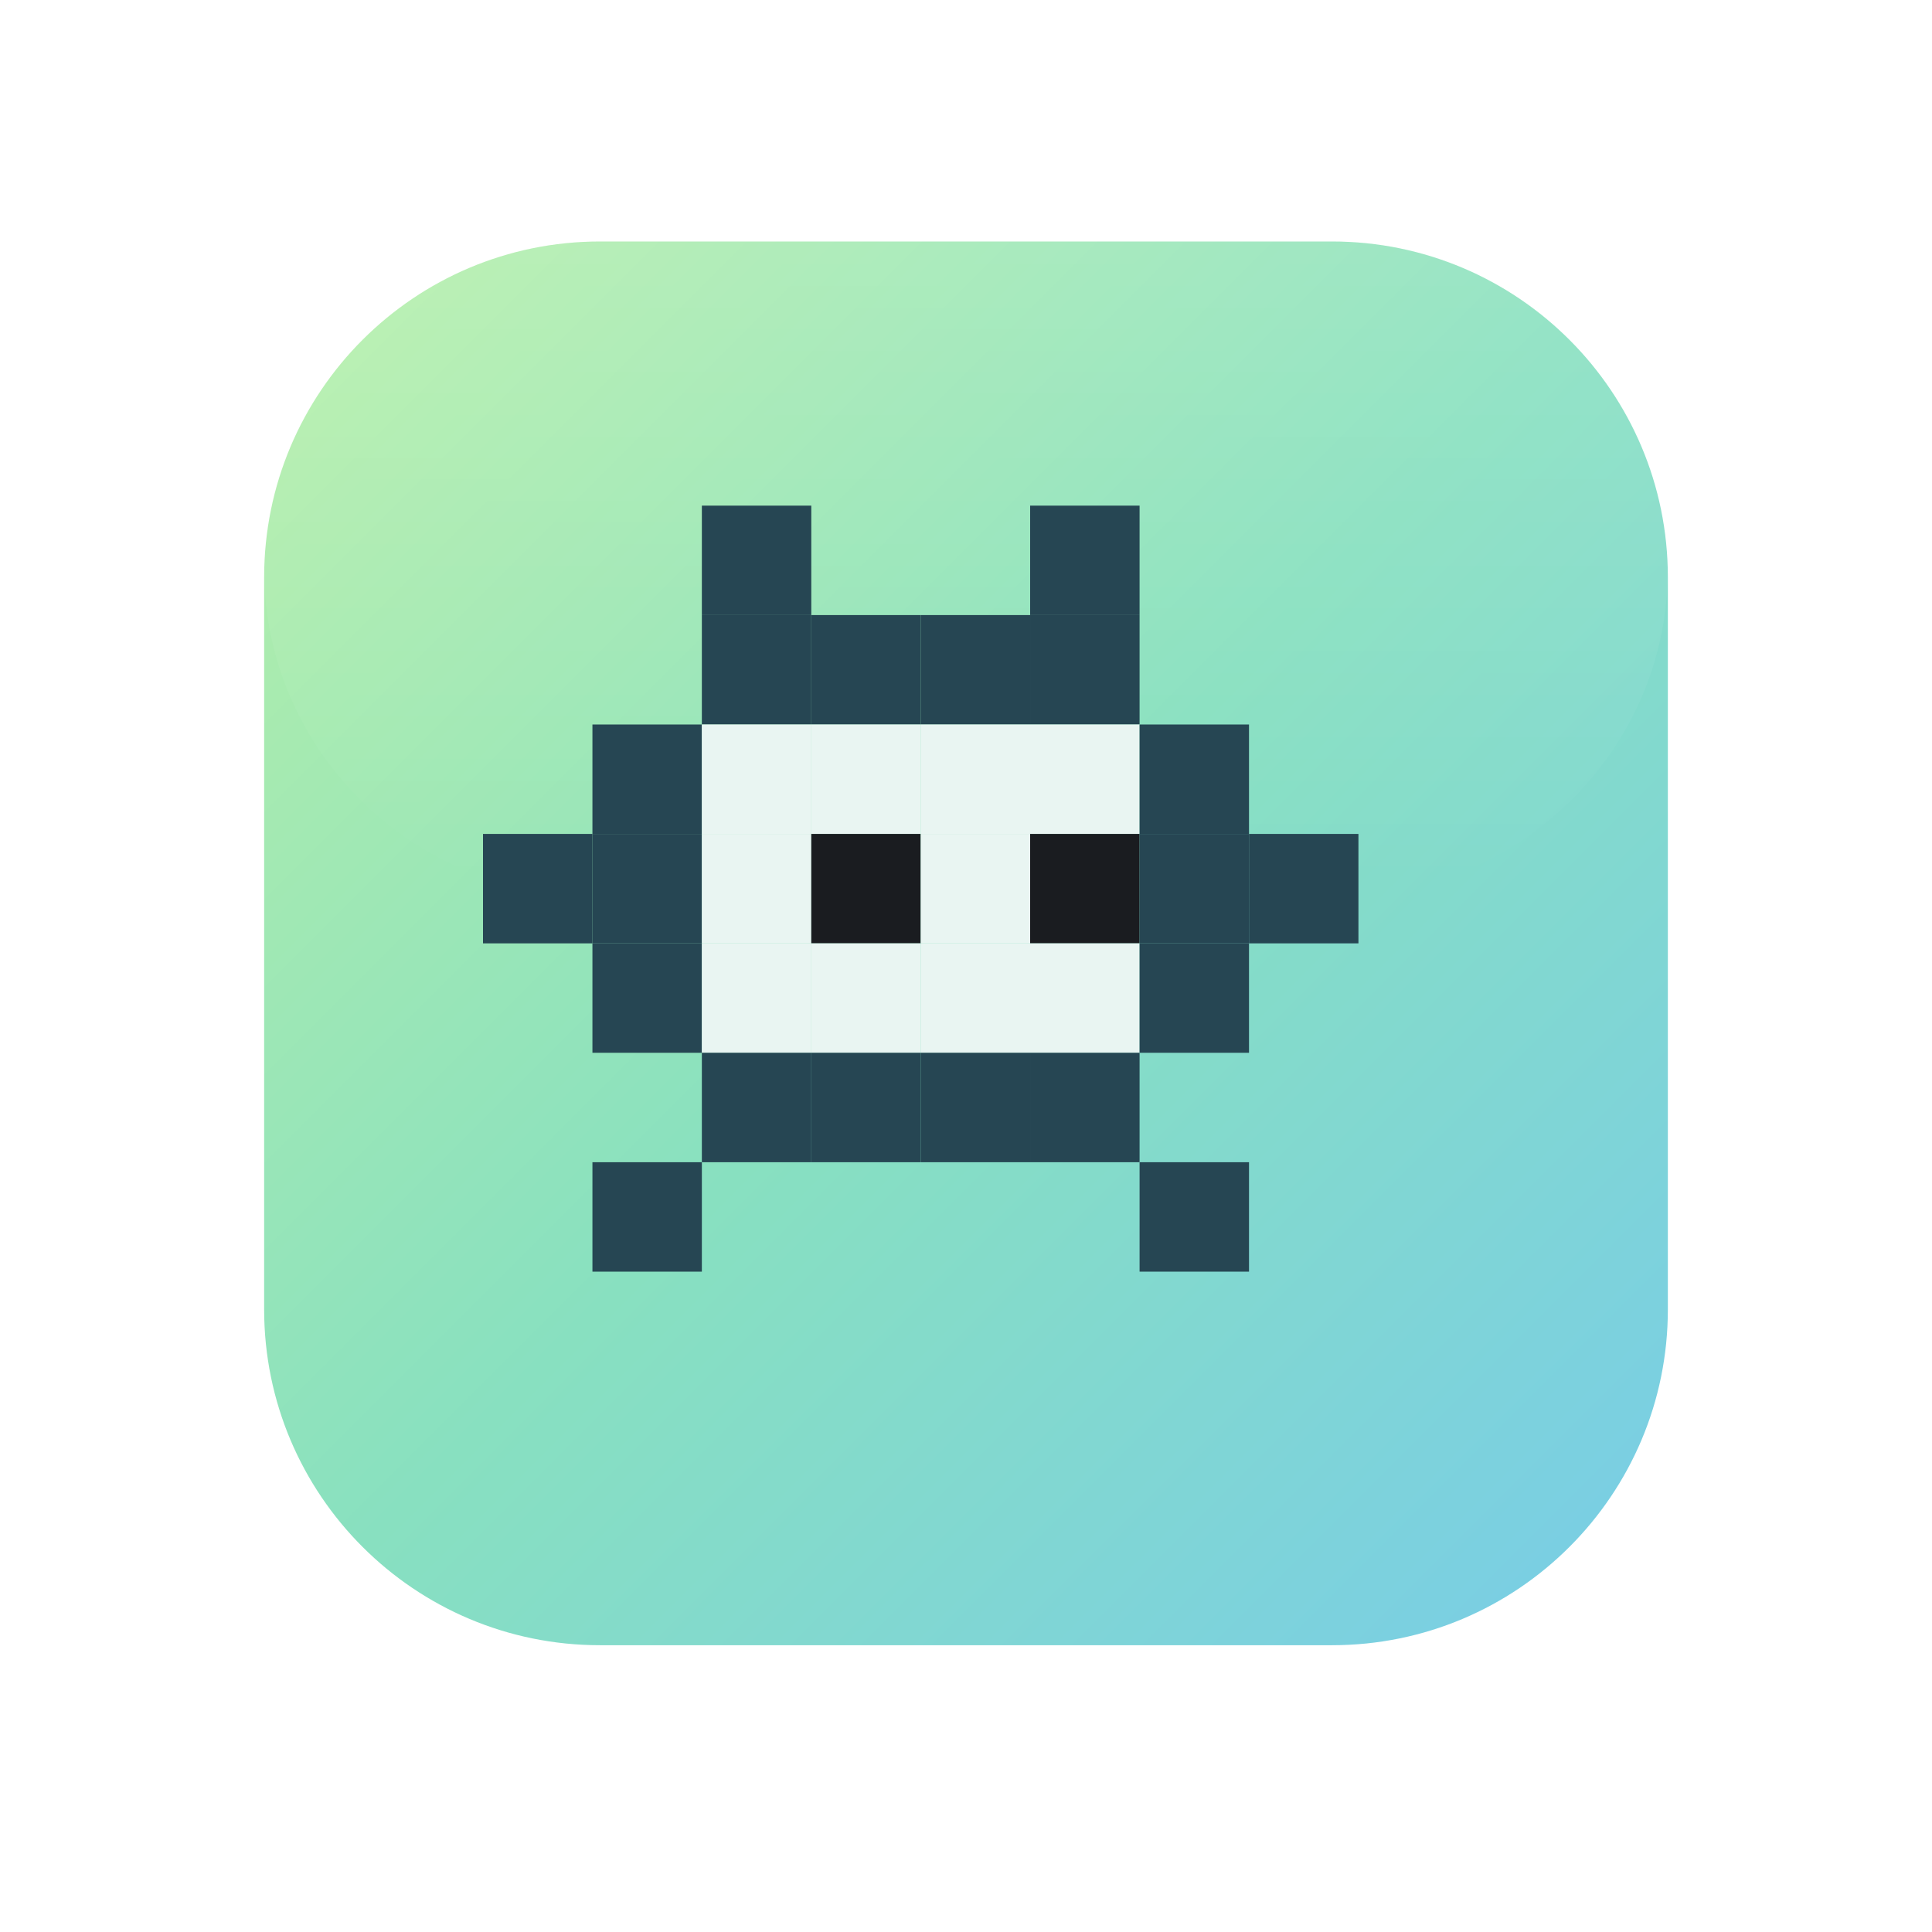
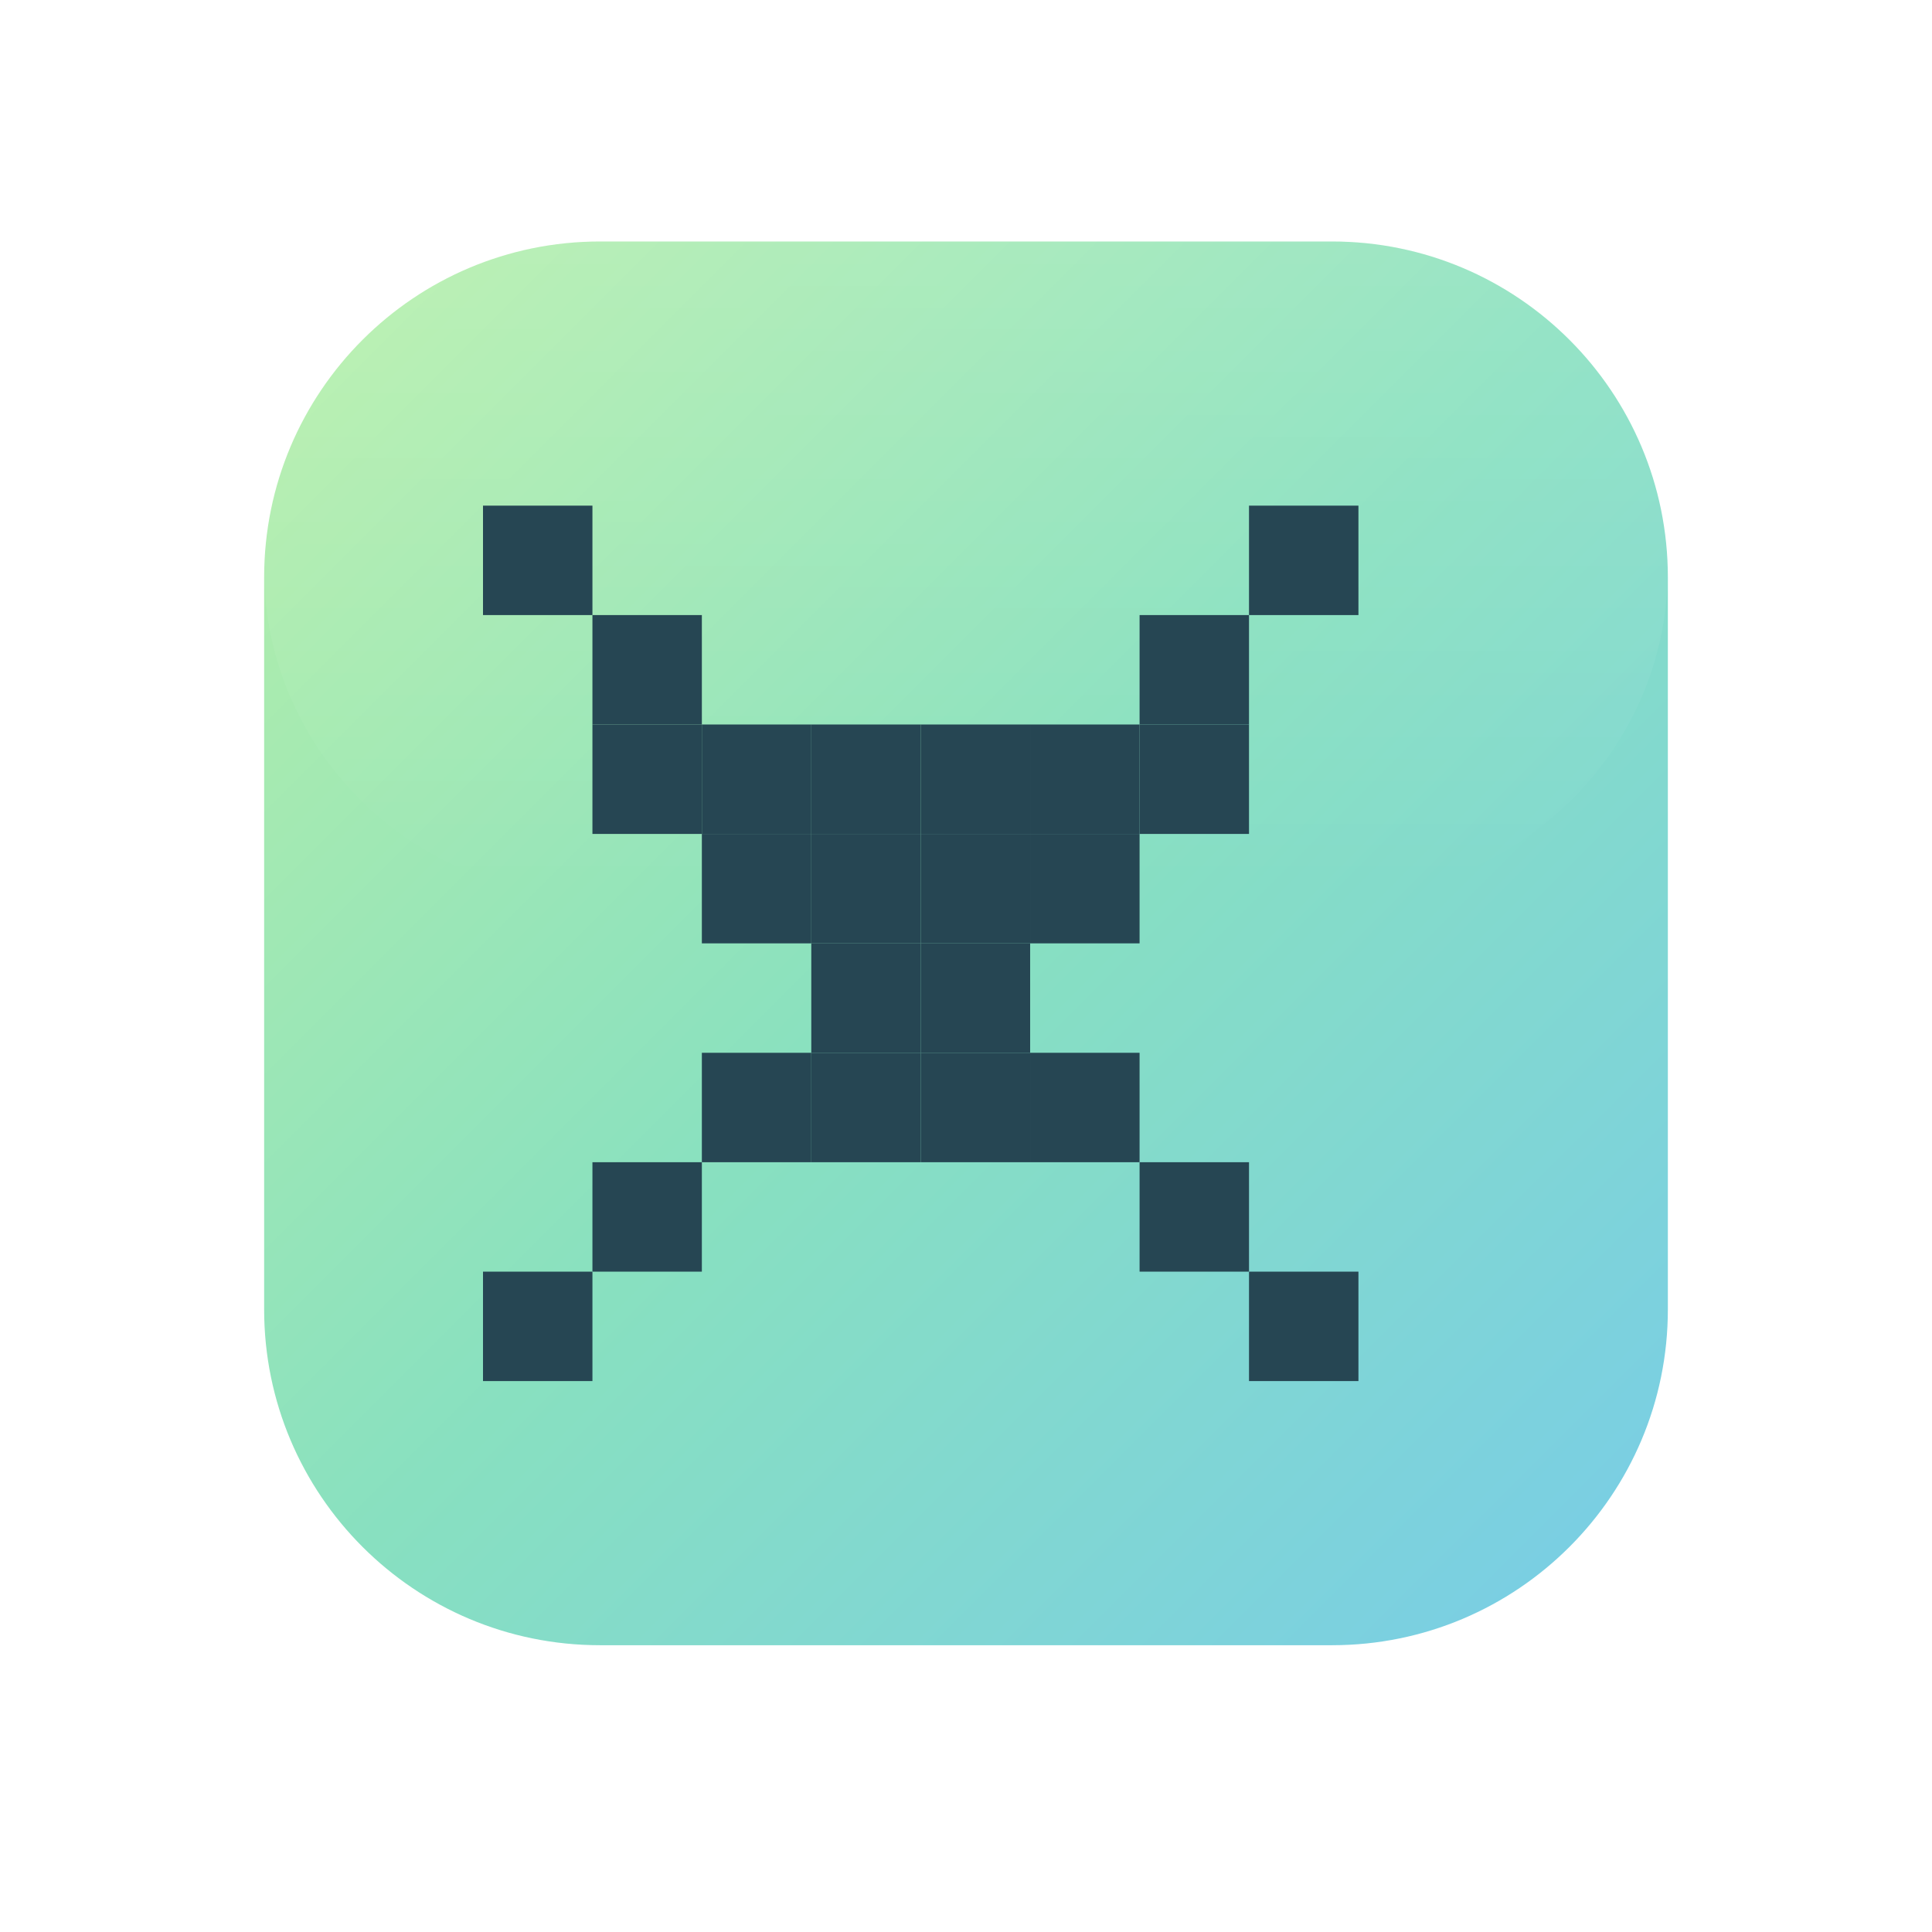
<svg xmlns="http://www.w3.org/2000/svg" width="1024" height="1024" viewBox="0 0 1024 1024" fill="none">
  <defs>
    <linearGradient id="face" x1="140" y1="128" x2="884" y2="872" gradientUnits="userSpaceOnUse">
      <stop stop-color="#B8F0A8" />
      <stop offset="0.5" stop-color="#88E0C0" />
      <stop offset="1" stop-color="#78CCE8" />
    </linearGradient>
    <linearGradient id="gloss" x1="0" y1="0" x2="0" y2="1">
      <stop stop-color="white" stop-opacity="0.12" />
      <stop offset="1" stop-color="white" stop-opacity="0" />
    </linearGradient>
  </defs>
  <g>
    <rect x="140" y="128" width="744" height="744" rx="178" fill="url(#face)" />
    <rect x="140" y="128" width="744" height="348" rx="178" fill="url(#gloss)" />
  </g>
  <g>
-     <rect x="372" y="268" width="58" height="58" fill="#264653" />
-     <rect x="546" y="268" width="58" height="58" fill="#264653" />
-     <rect x="372" y="326" width="58" height="58" fill="#264653" />
-     <rect x="430" y="326" width="58" height="58" fill="#264653" />
-     <rect x="488" y="326" width="58" height="58" fill="#264653" />
-     <rect x="546" y="326" width="58" height="58" fill="#264653" />
+     <rect x="256" y="268" width="58" height="58" fill="#264653" />
+     <rect x="662" y="268" width="58" height="58" fill="#264653" />
+     <rect x="314" y="326" width="58" height="58" fill="#264653" />
+     <rect x="604" y="326" width="58" height="58" fill="#264653" />
    <rect x="314" y="384" width="58" height="58" fill="#264653" />
-     <rect x="372" y="384" width="58" height="58" fill="#E9F5F2" />
-     <rect x="430" y="384" width="58" height="58" fill="#E9F5F2" />
-     <rect x="488" y="384" width="58" height="58" fill="#E9F5F2" />
-     <rect x="546" y="384" width="58" height="58" fill="#E9F5F2" />
+     <rect x="372" y="384" width="58" height="58" fill="#264653" />
+     <rect x="430" y="384" width="58" height="58" fill="#264653" />
+     <rect x="488" y="384" width="58" height="58" fill="#264653" />
+     <rect x="546" y="384" width="58" height="58" fill="#264653" />
    <rect x="604" y="384" width="58" height="58" fill="#264653" />
-     <rect x="256" y="442" width="58" height="58" fill="#264653" />
-     <rect x="314" y="442" width="58" height="58" fill="#264653" />
-     <rect x="372" y="442" width="58" height="58" fill="#E9F5F2" />
-     <rect x="430" y="442" width="58" height="58" fill="#1A1C20" />
-     <rect x="488" y="442" width="58" height="58" fill="#E9F5F2" />
-     <rect x="546" y="442" width="58" height="58" fill="#1A1C20" />
-     <rect x="604" y="442" width="58" height="58" fill="#264653" />
-     <rect x="662" y="442" width="58" height="58" fill="#264653" />
-     <rect x="314" y="500" width="58" height="58" fill="#264653" />
-     <rect x="372" y="500" width="58" height="58" fill="#E9F5F2" />
-     <rect x="430" y="500" width="58" height="58" fill="#E9F5F2" />
-     <rect x="488" y="500" width="58" height="58" fill="#E9F5F2" />
-     <rect x="546" y="500" width="58" height="58" fill="#E9F5F2" />
-     <rect x="604" y="500" width="58" height="58" fill="#264653" />
+     <rect x="372" y="442" width="58" height="58" fill="#264653" />
+     <rect x="430" y="442" width="58" height="58" fill="#264653" />
+     <rect x="488" y="442" width="58" height="58" fill="#264653" />
+     <rect x="546" y="442" width="58" height="58" fill="#264653" />
+     <rect x="430" y="500" width="58" height="58" fill="#264653" />
+     <rect x="488" y="500" width="58" height="58" fill="#264653" />
    <rect x="372" y="558" width="58" height="58" fill="#264653" />
    <rect x="430" y="558" width="58" height="58" fill="#264653" />
    <rect x="488" y="558" width="58" height="58" fill="#264653" />
    <rect x="546" y="558" width="58" height="58" fill="#264653" />
    <rect x="314" y="616" width="58" height="58" fill="#264653" />
    <rect x="604" y="616" width="58" height="58" fill="#264653" />
+     <rect x="256" y="674" width="58" height="58" fill="#264653" />
+     <rect x="662" y="674" width="58" height="58" fill="#264653" />
  </g>
</svg>
